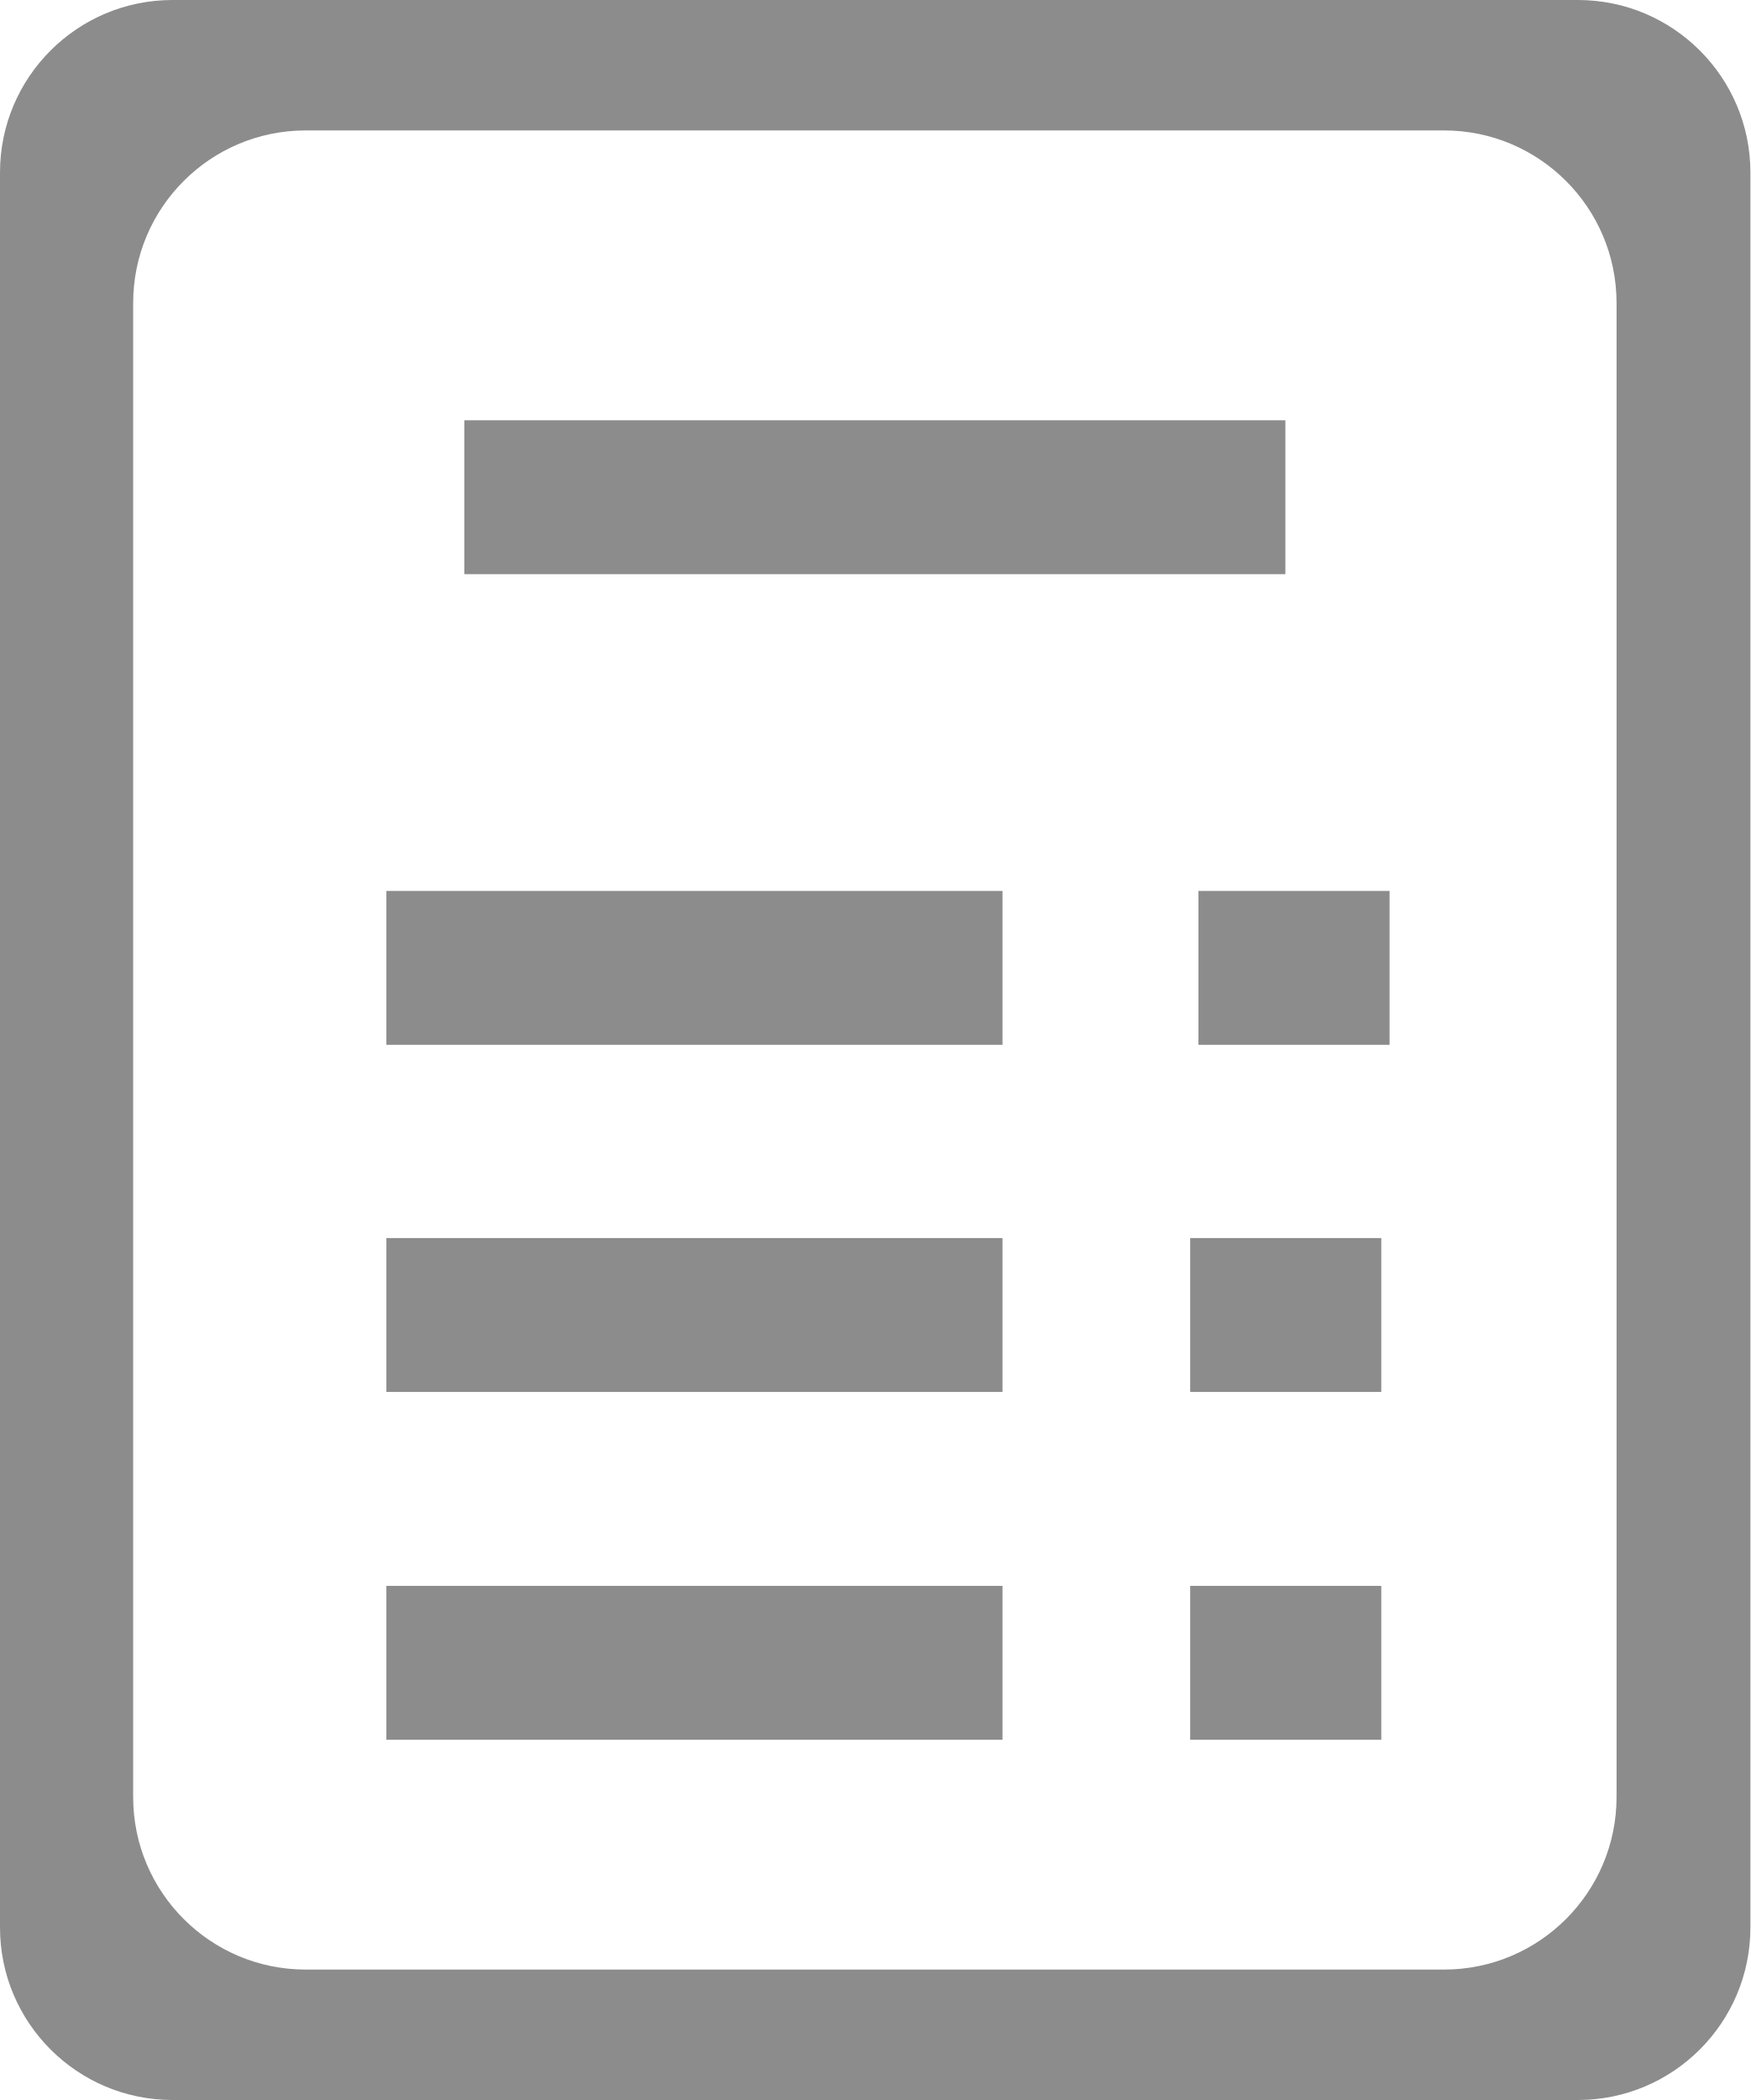
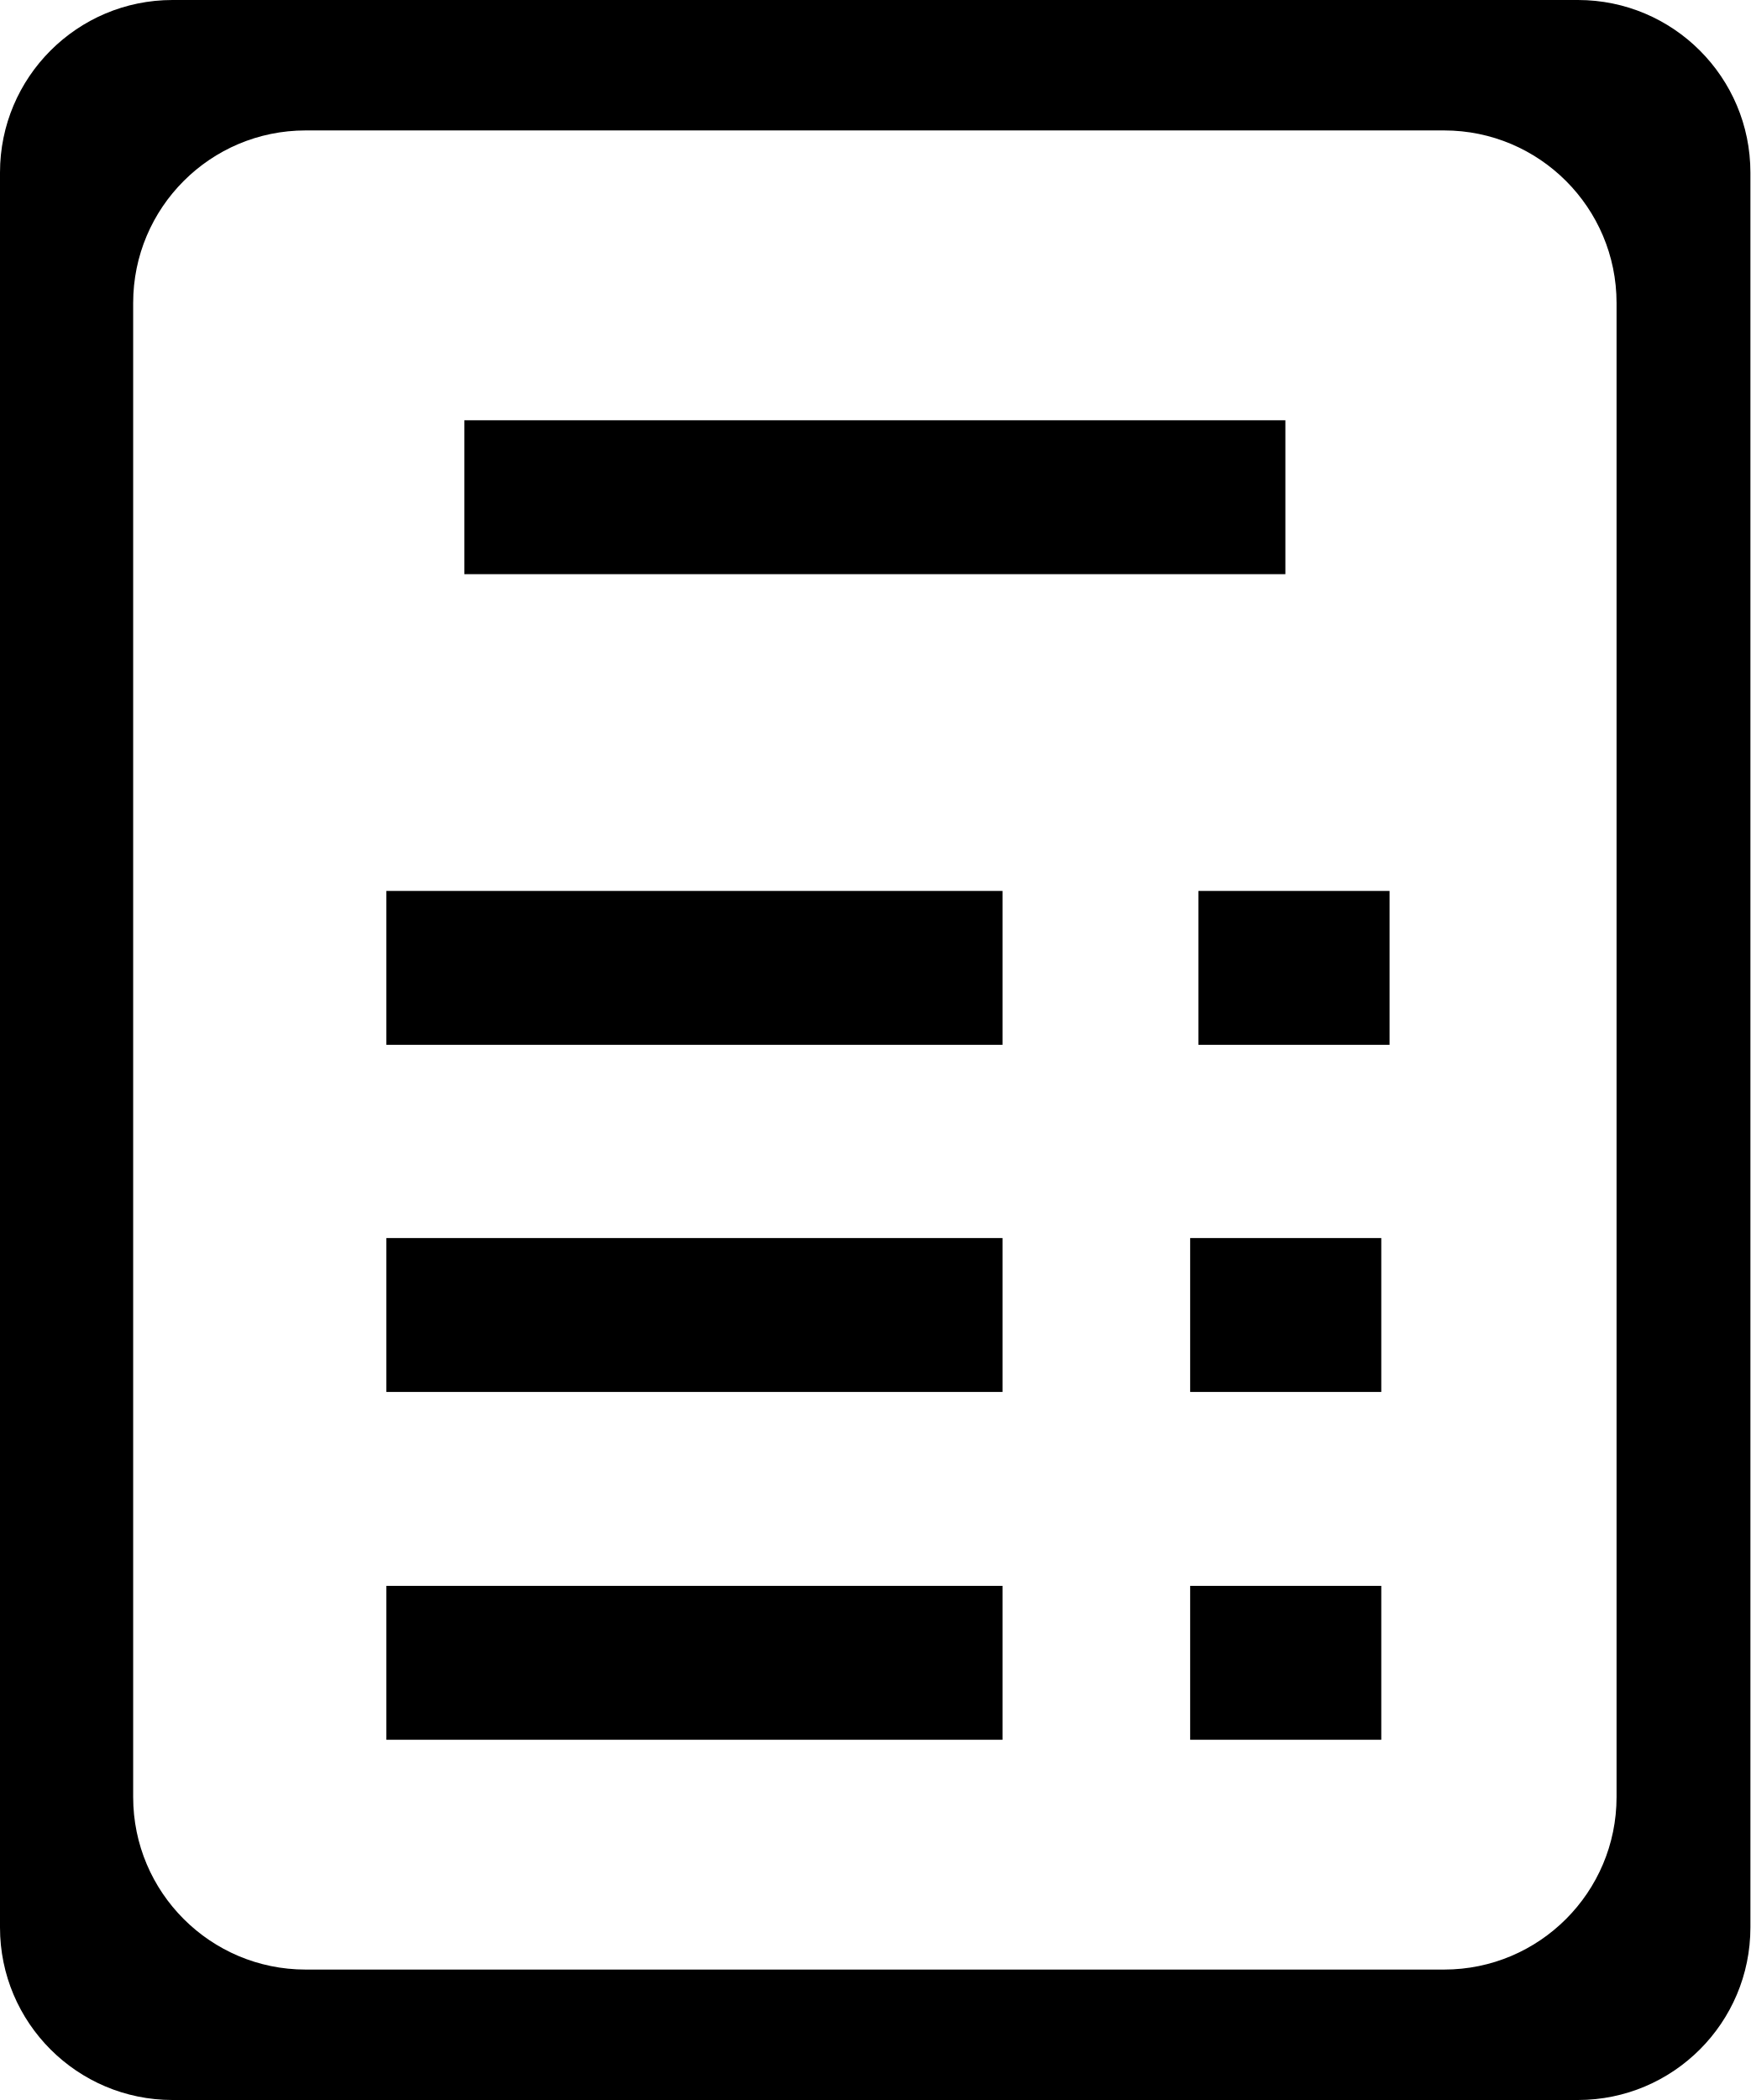
<svg xmlns="http://www.w3.org/2000/svg" version="1.1" id="OBSVG" x="0px" y="0px" viewBox="0 0 253.7 304.3" style="enable-background:new 0 0 253.7 304.3;" xml:space="preserve">
  <style type="text/css">
- 	.st0{fill:#8C8C8C;}
+ 	.st0{fill:#000000;}
</style>
  <path class="st0" d="M228.7,0H25C11.2,0,0,11.2,0,25v254.3c0,13.8,11.2,25,25,25h203.7c13.8,0,25-11.2,25-25V25  C253.7,11.2,242.5,0,228.7,0z M234.3,260.4c0,13.8-11.2,25-25,25h-165c-13.8,0-25-11.2-25-25V43.9c0-13.8,11.2-25,25-25h165  c13.8,0,25,11.2,25,25V260.4z" />
  <rect x="67.3" y="60.9" class="st0" width="119" height="22.3" />
  <rect x="56" y="129.1" class="st0" width="89.3" height="22.3" />
  <rect x="56" y="179.4" class="st0" width="89.3" height="22.3" />
  <rect x="56" y="229.8" class="st0" width="89.3" height="22.3" />
  <rect x="173.7" y="129.1" class="st0" width="27.7" height="22.3" />
  <rect x="172.5" y="179.4" class="st0" width="27.7" height="22.3" />
  <rect x="172.5" y="229.8" class="st0" width="27.7" height="22.3" />
</svg>
